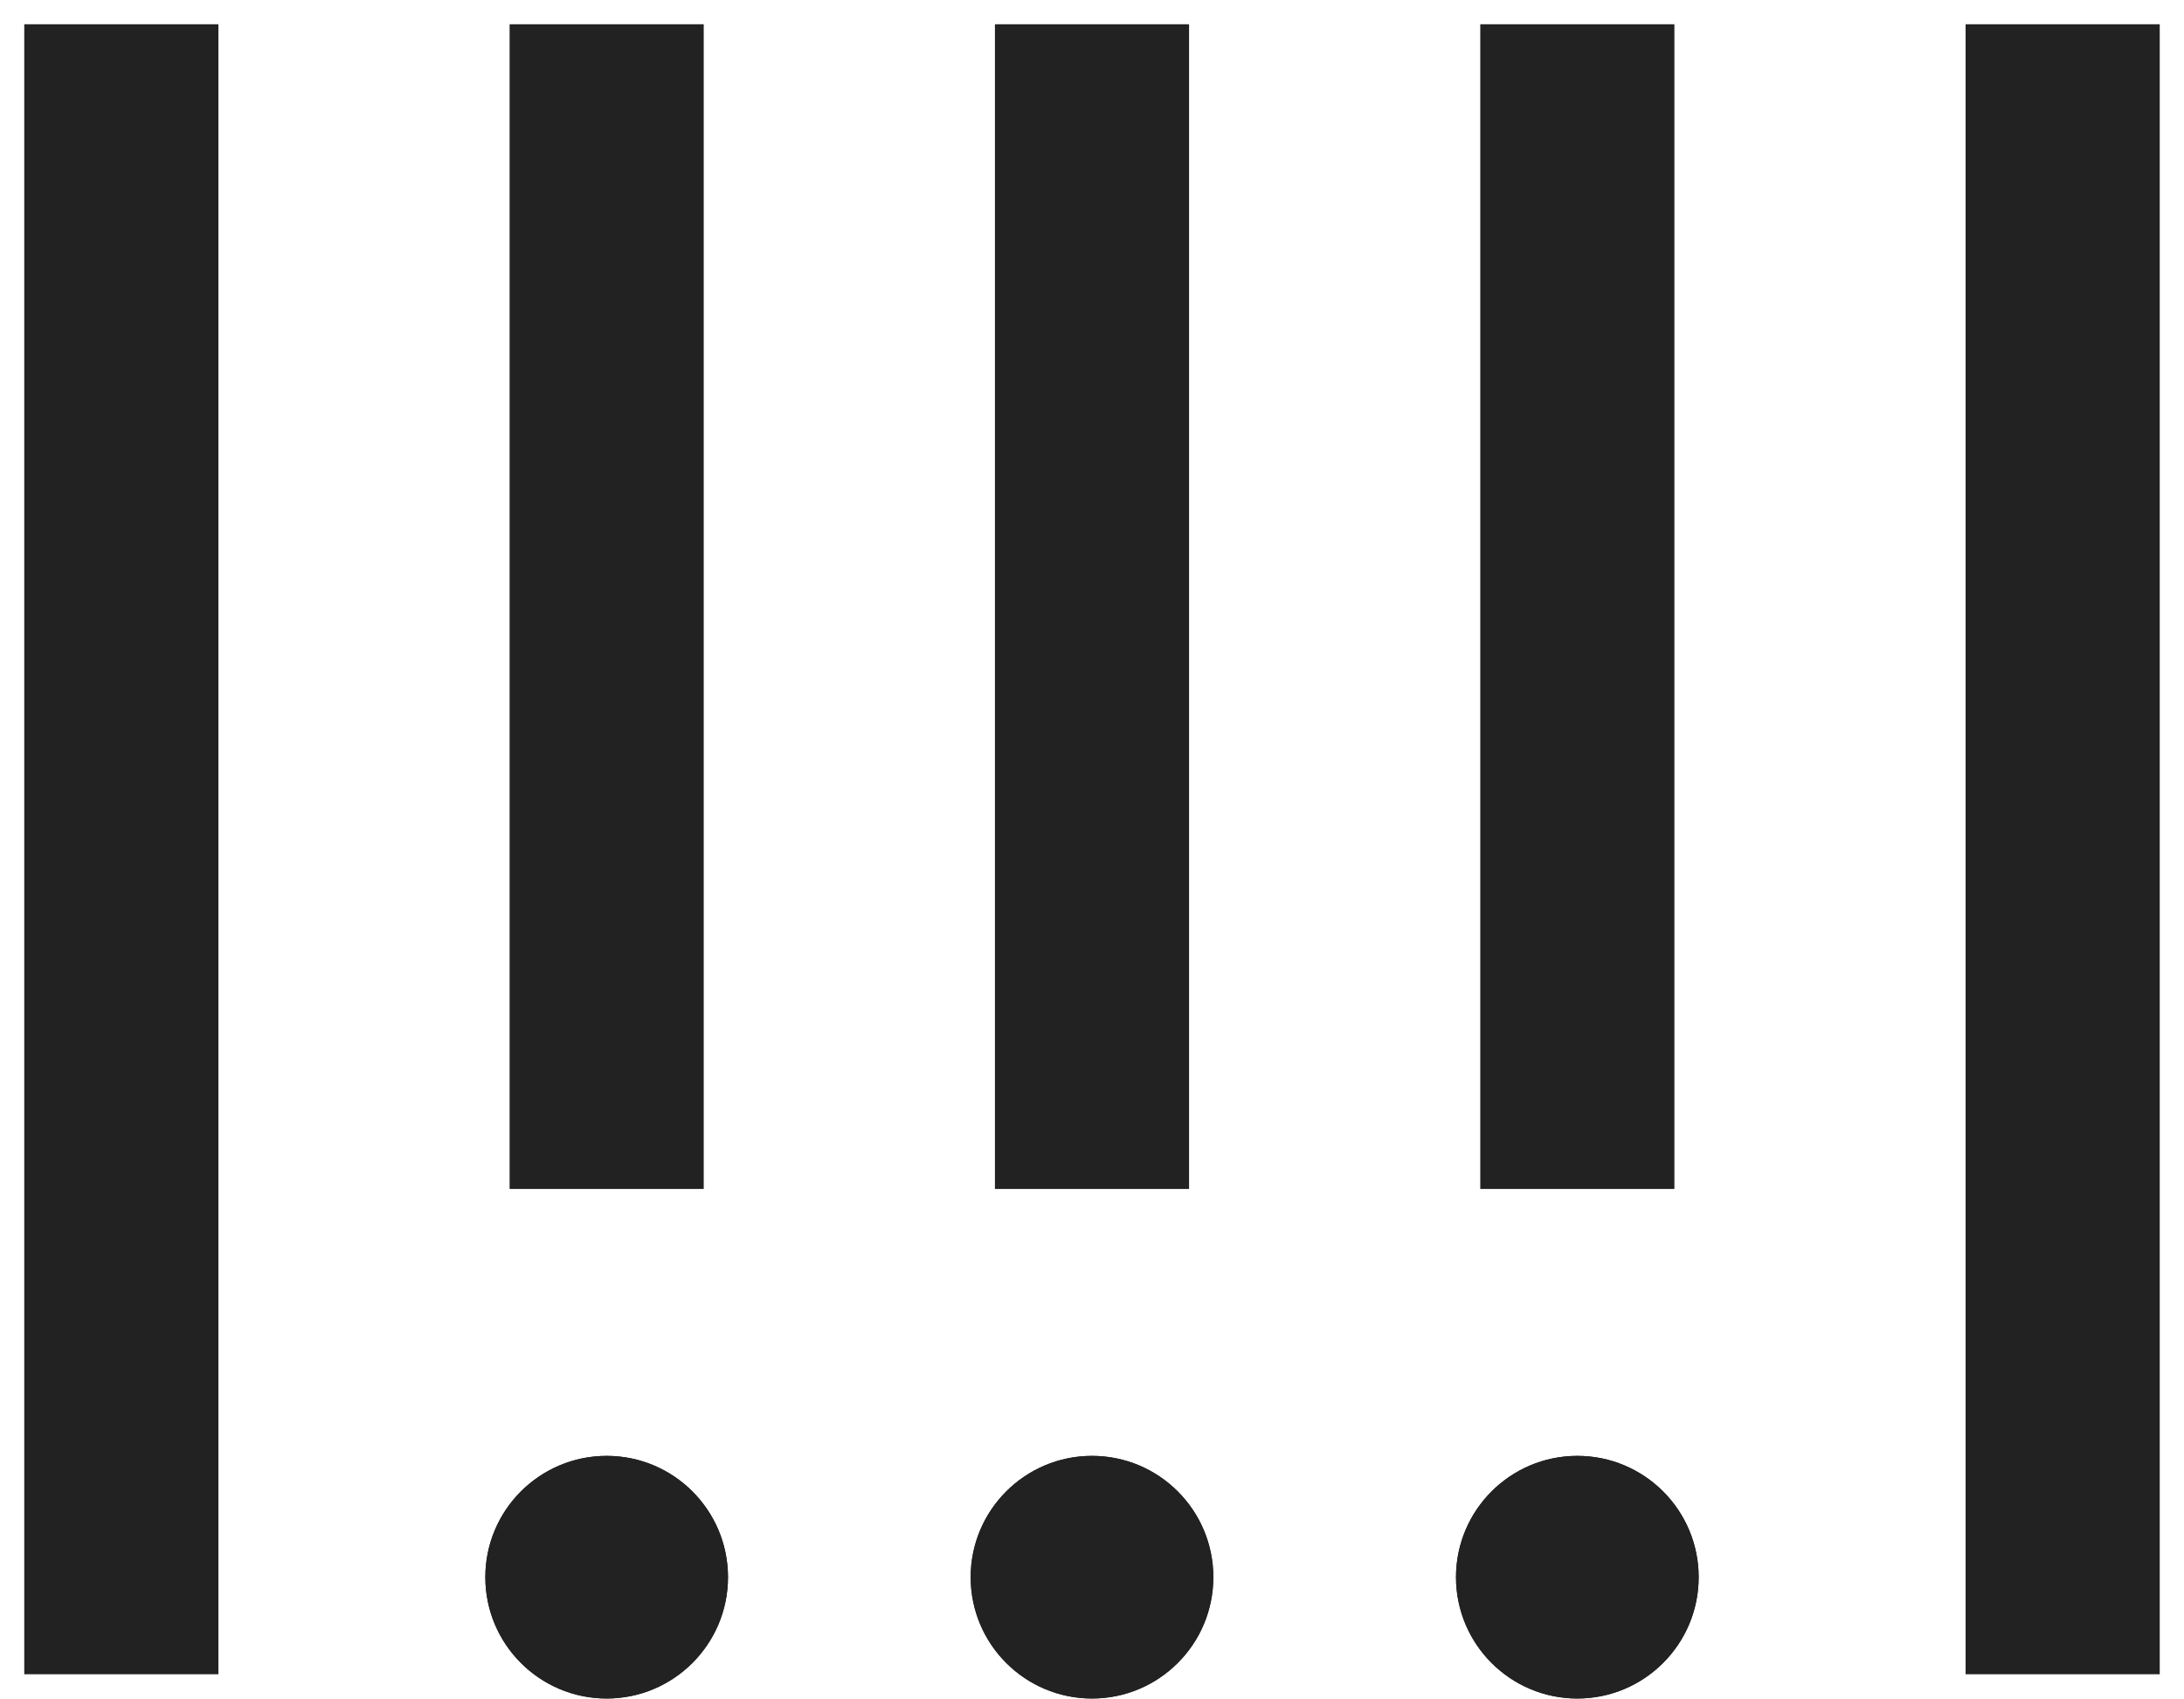
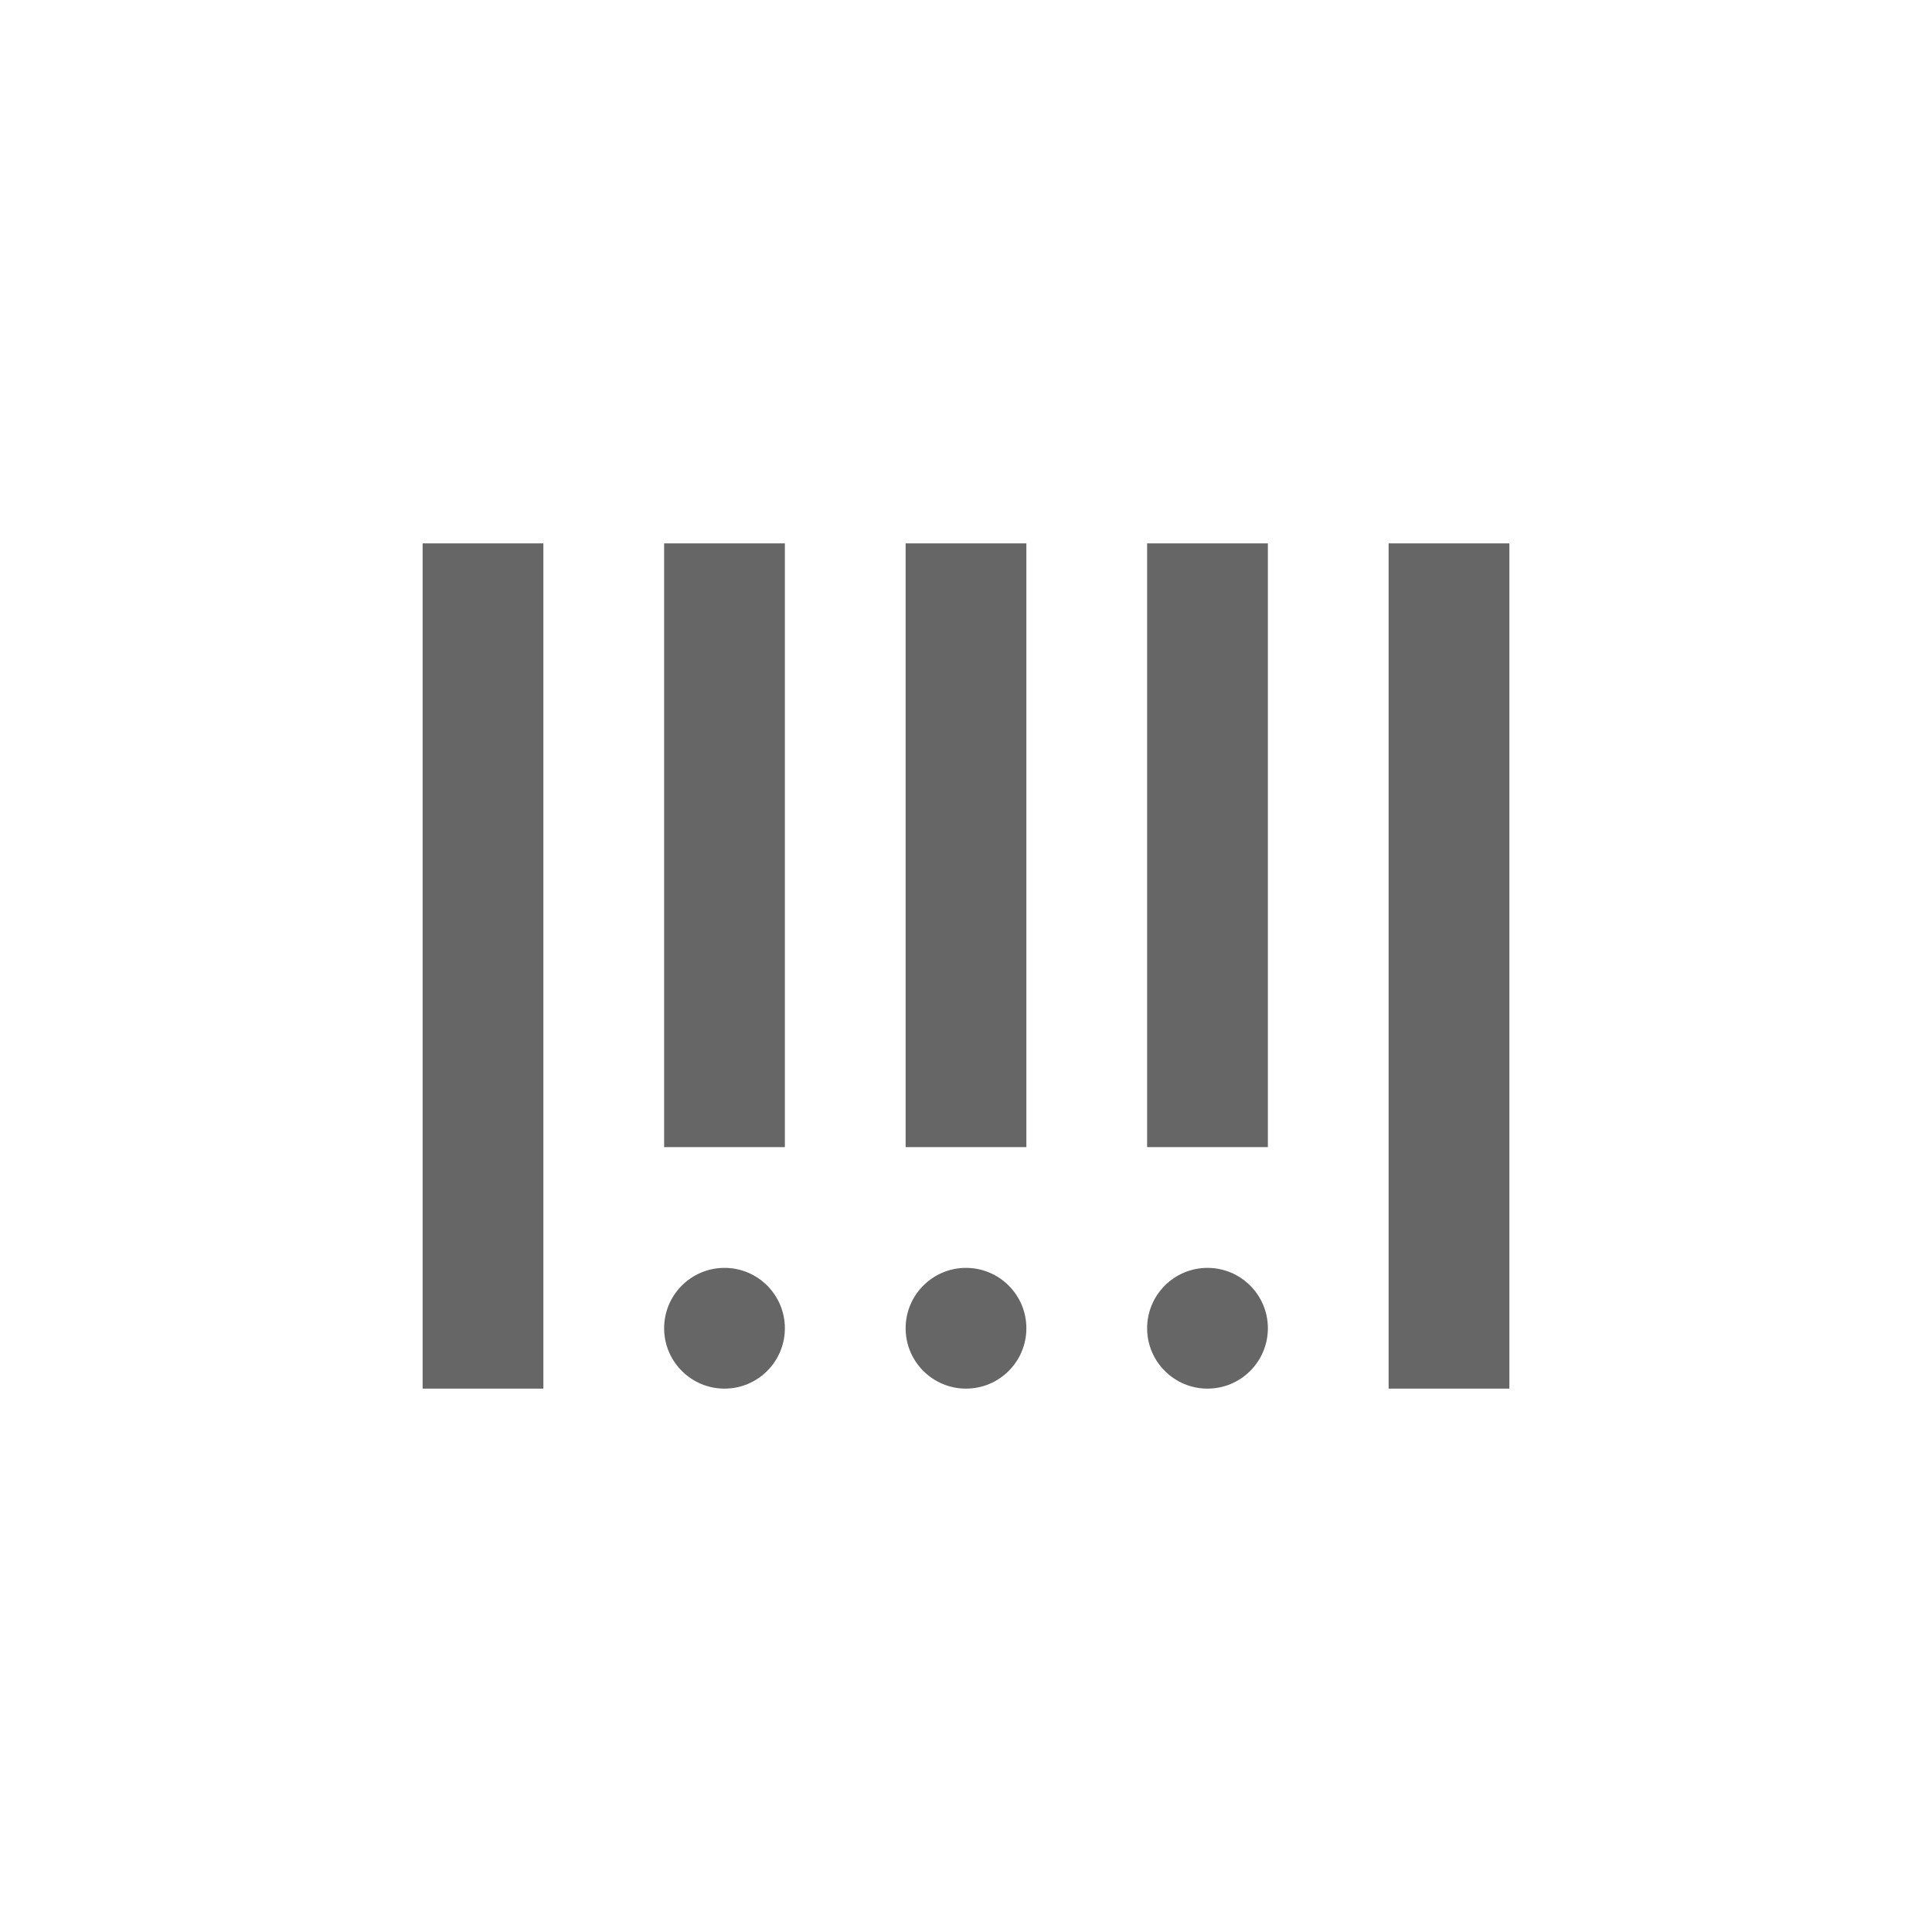
- <svg xmlns="http://www.w3.org/2000/svg" width="18" height="14" viewBox="0 0 18 14" fill="none">
-   <path fill-rule="evenodd" clip-rule="evenodd" d="M4.2 9.8V0.2H5.8V9.8H4.2Z" fill="#222222" />
-   <path fill-rule="evenodd" clip-rule="evenodd" d="M1.8 13.8V0.2H0.2V13.8H1.8Z" fill="#222222" />
-   <path fill-rule="evenodd" clip-rule="evenodd" d="M17.8 13.8V0.2H16.2V13.8H17.8Z" fill="#222222" />
-   <path fill-rule="evenodd" clip-rule="evenodd" d="M9.8 9.8V0.2H8.2V9.8H9.8Z" fill="#222222" />
-   <path fill-rule="evenodd" clip-rule="evenodd" d="M13.8 9.8V0.2L12.2 0.2V9.8H13.8Z" fill="#222222" />
-   <path d="M9 12C9.552 12 10 12.448 10 13C10 13.552 9.552 14 9 14C8.448 14 8 13.552 8 13C8 12.448 8.448 12 9 12Z" fill="#222222" />
-   <path fill-rule="evenodd" clip-rule="evenodd" d="M8.4 13C8.4 13.331 8.669 13.6 9 13.6C9.331 13.6 9.6 13.331 9.6 13C9.6 12.669 9.331 12.4 9 12.4C8.669 12.4 8.4 12.669 8.4 13ZM10 13C10 12.448 9.552 12 9 12C8.448 12 8 12.448 8 13C8 13.552 8.448 14 9 14C9.552 14 10 13.552 10 13Z" fill="#222222" />
-   <path d="M5 12C5.552 12 6 12.448 6 13C6 13.552 5.552 14 5 14C4.448 14 4 13.552 4 13C4 12.448 4.448 12 5 12Z" fill="#222222" />
-   <path fill-rule="evenodd" clip-rule="evenodd" d="M4.4 13C4.4 13.331 4.669 13.6 5 13.6C5.331 13.6 5.6 13.331 5.6 13C5.6 12.669 5.331 12.4 5 12.4C4.669 12.4 4.4 12.669 4.4 13ZM6 13C6 12.448 5.552 12 5 12C4.448 12 4 12.448 4 13C4 13.552 4.448 14 5 14C5.552 14 6 13.552 6 13Z" fill="#222222" />
-   <path d="M13 12C13.552 12 14 12.448 14 13C14 13.552 13.552 14 13 14C12.448 14 12 13.552 12 13C12 12.448 12.448 12 13 12Z" fill="#222222" />
-   <path fill-rule="evenodd" clip-rule="evenodd" d="M12.4 13C12.4 13.331 12.669 13.6 13 13.6C13.331 13.6 13.6 13.331 13.6 13C13.6 12.669 13.331 12.4 13 12.4C12.669 12.4 12.4 12.669 12.4 13ZM14 13C14 12.448 13.552 12 13 12C12.448 12 12 12.448 12 13C12 13.552 12.448 14 13 14C13.552 14 14 13.552 14 13Z" fill="#222222" />
+ <svg xmlns="http://www.w3.org/2000/svg" width="32" height="32" viewBox="0 0 32 32" fill="none">
+   <path fill-rule="evenodd" clip-rule="evenodd" d="M11 19V9H13V19H11Z" fill="#666666" />
+   <path fill-rule="evenodd" clip-rule="evenodd" d="M9 23V9H7V23H9Z" fill="#666666" />
+   <path fill-rule="evenodd" clip-rule="evenodd" d="M25 23V9H23V23H25Z" fill="#666666" />
+   <path fill-rule="evenodd" clip-rule="evenodd" d="M17 19V9H15V19H17Z" fill="#666666" />
+   <path fill-rule="evenodd" clip-rule="evenodd" d="M21 19V9L19 9V19H21Z" fill="#666666" />
+   <path d="M16 21C16.552 21 17 21.448 17 22C17 22.552 16.552 23 16 23C15.448 23 15 22.552 15 22C15 21.448 15.448 21 16 21Z" fill="#666666" />
+   <path d="M12 21C12.552 21 13 21.448 13 22C13 22.552 12.552 23 12 23C11.448 23 11 22.552 11 22C11 21.448 11.448 21 12 21Z" fill="#666666" />
+   <path d="M20 21C20.552 21 21 21.448 21 22C21 22.552 20.552 23 20 23C19.448 23 19 22.552 19 22C19 21.448 19.448 21 20 21Z" fill="#666666" />
</svg>
